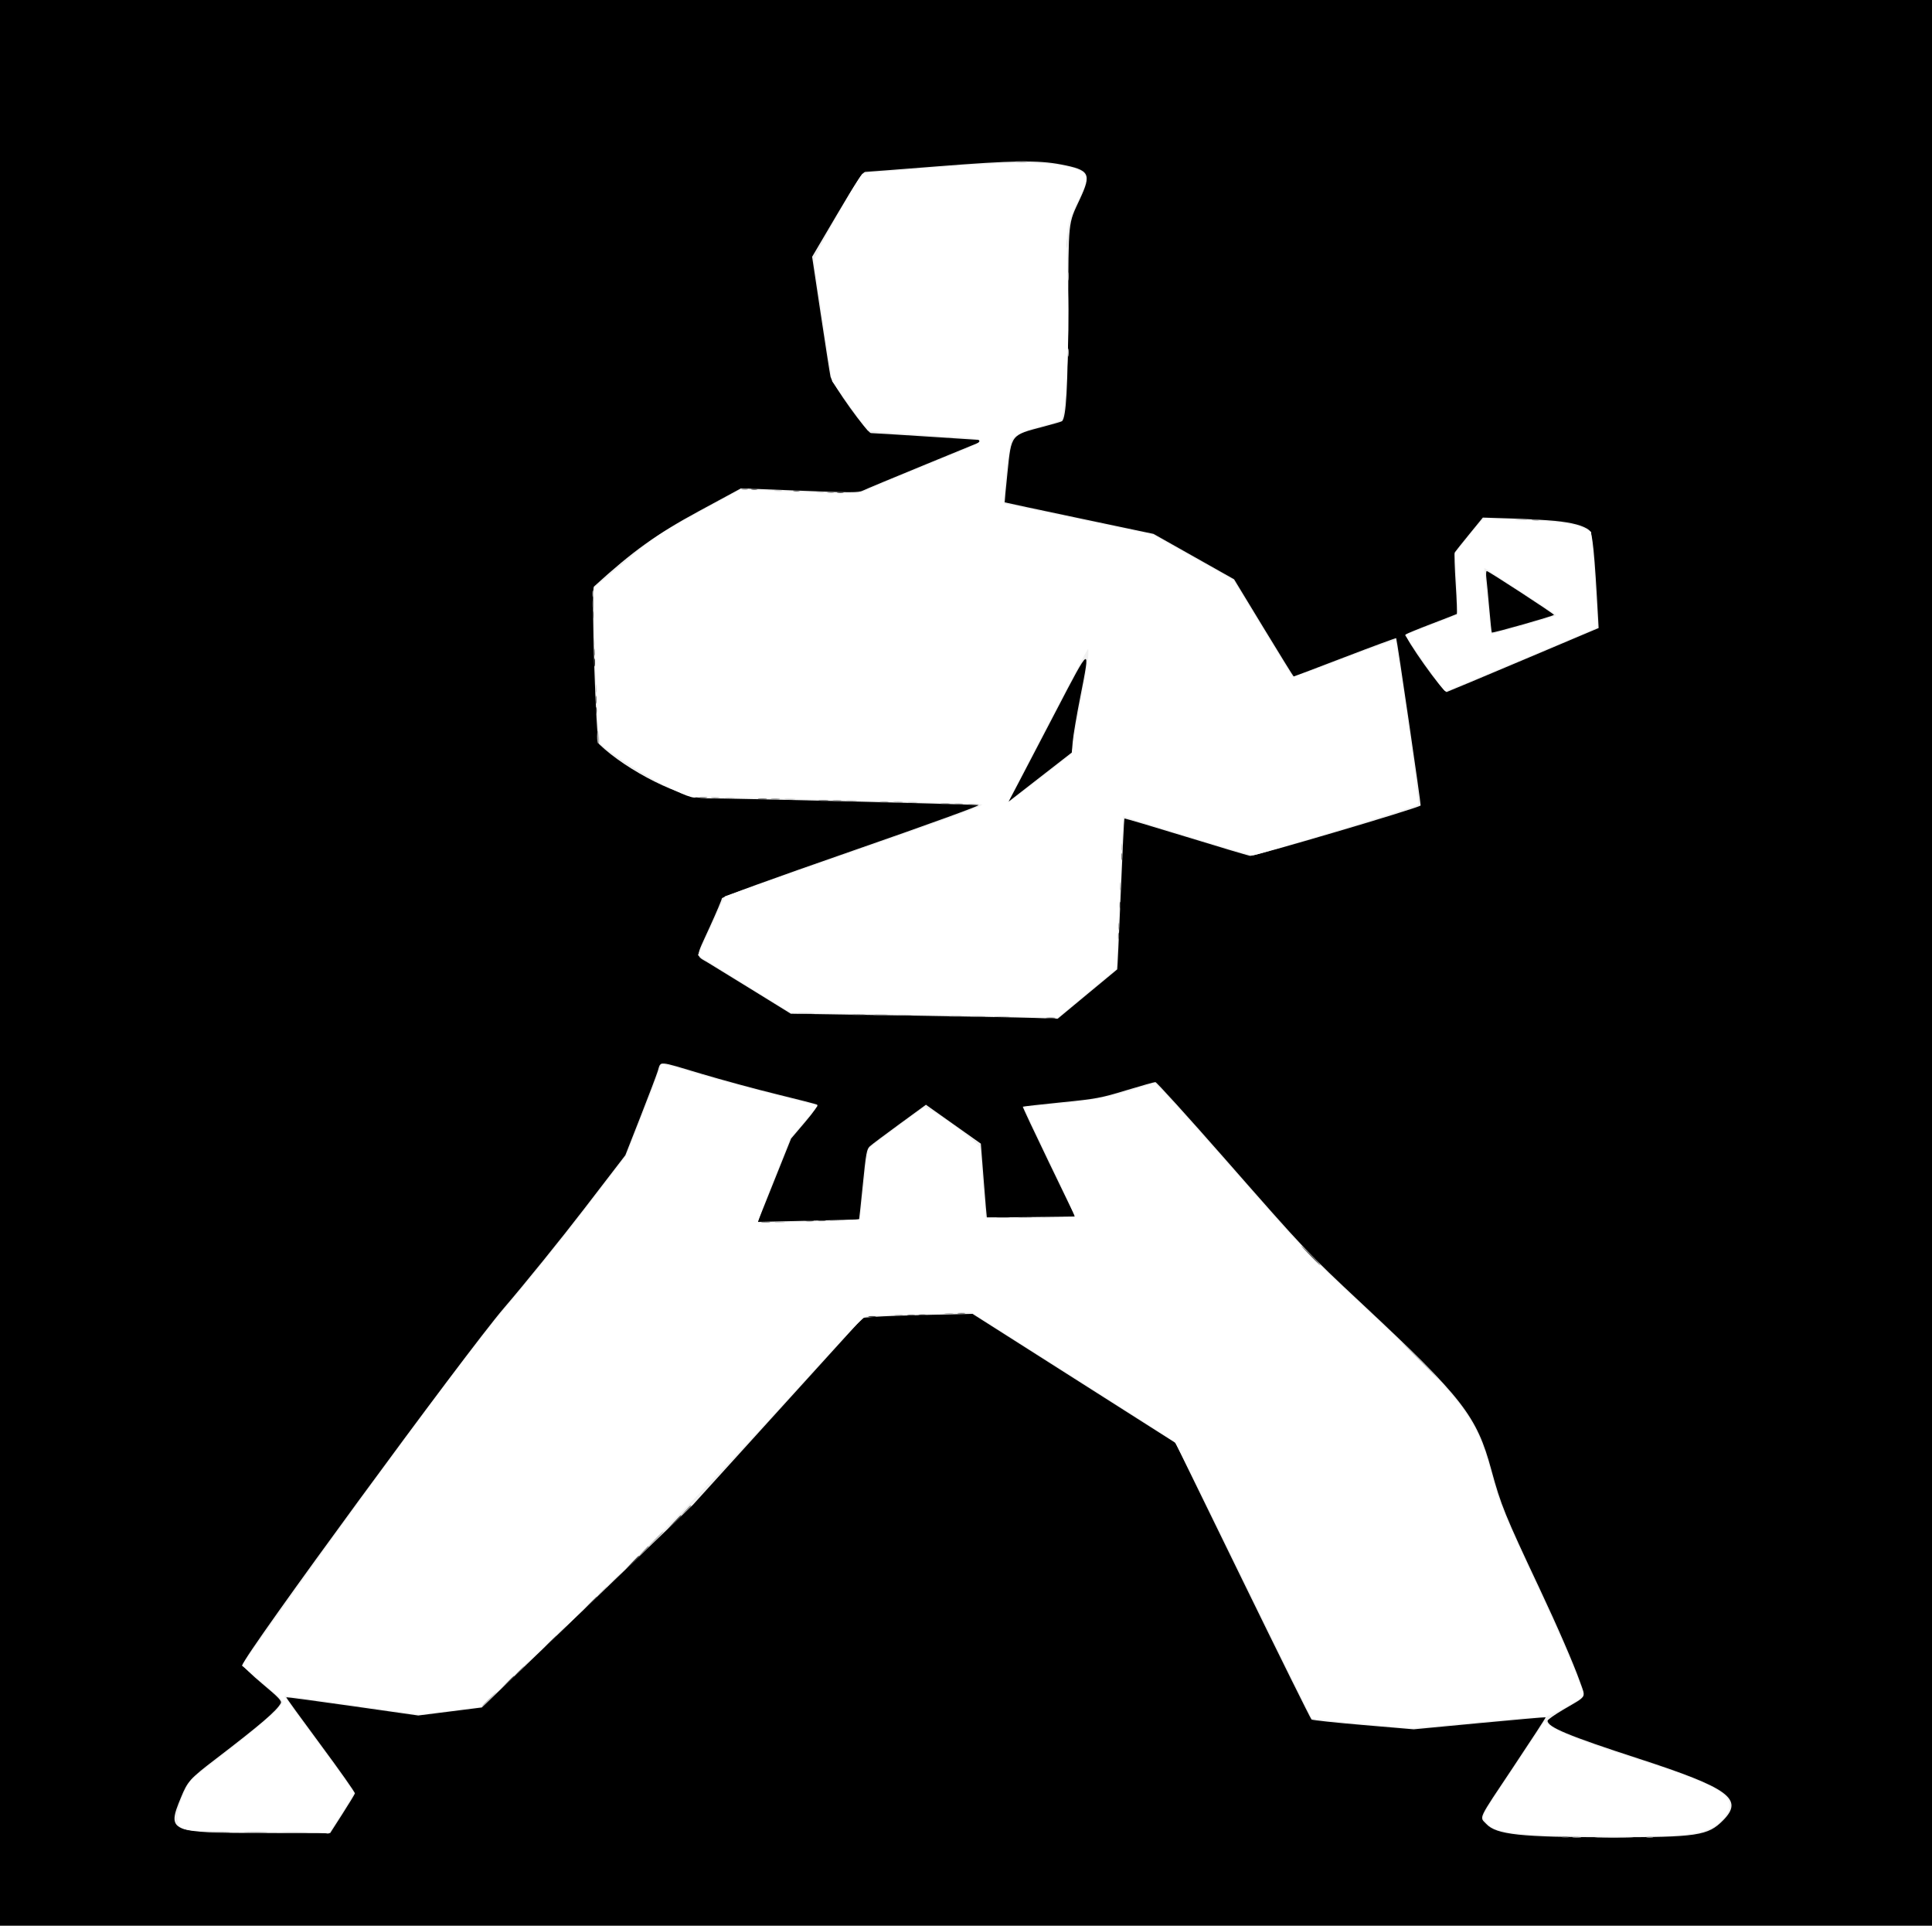
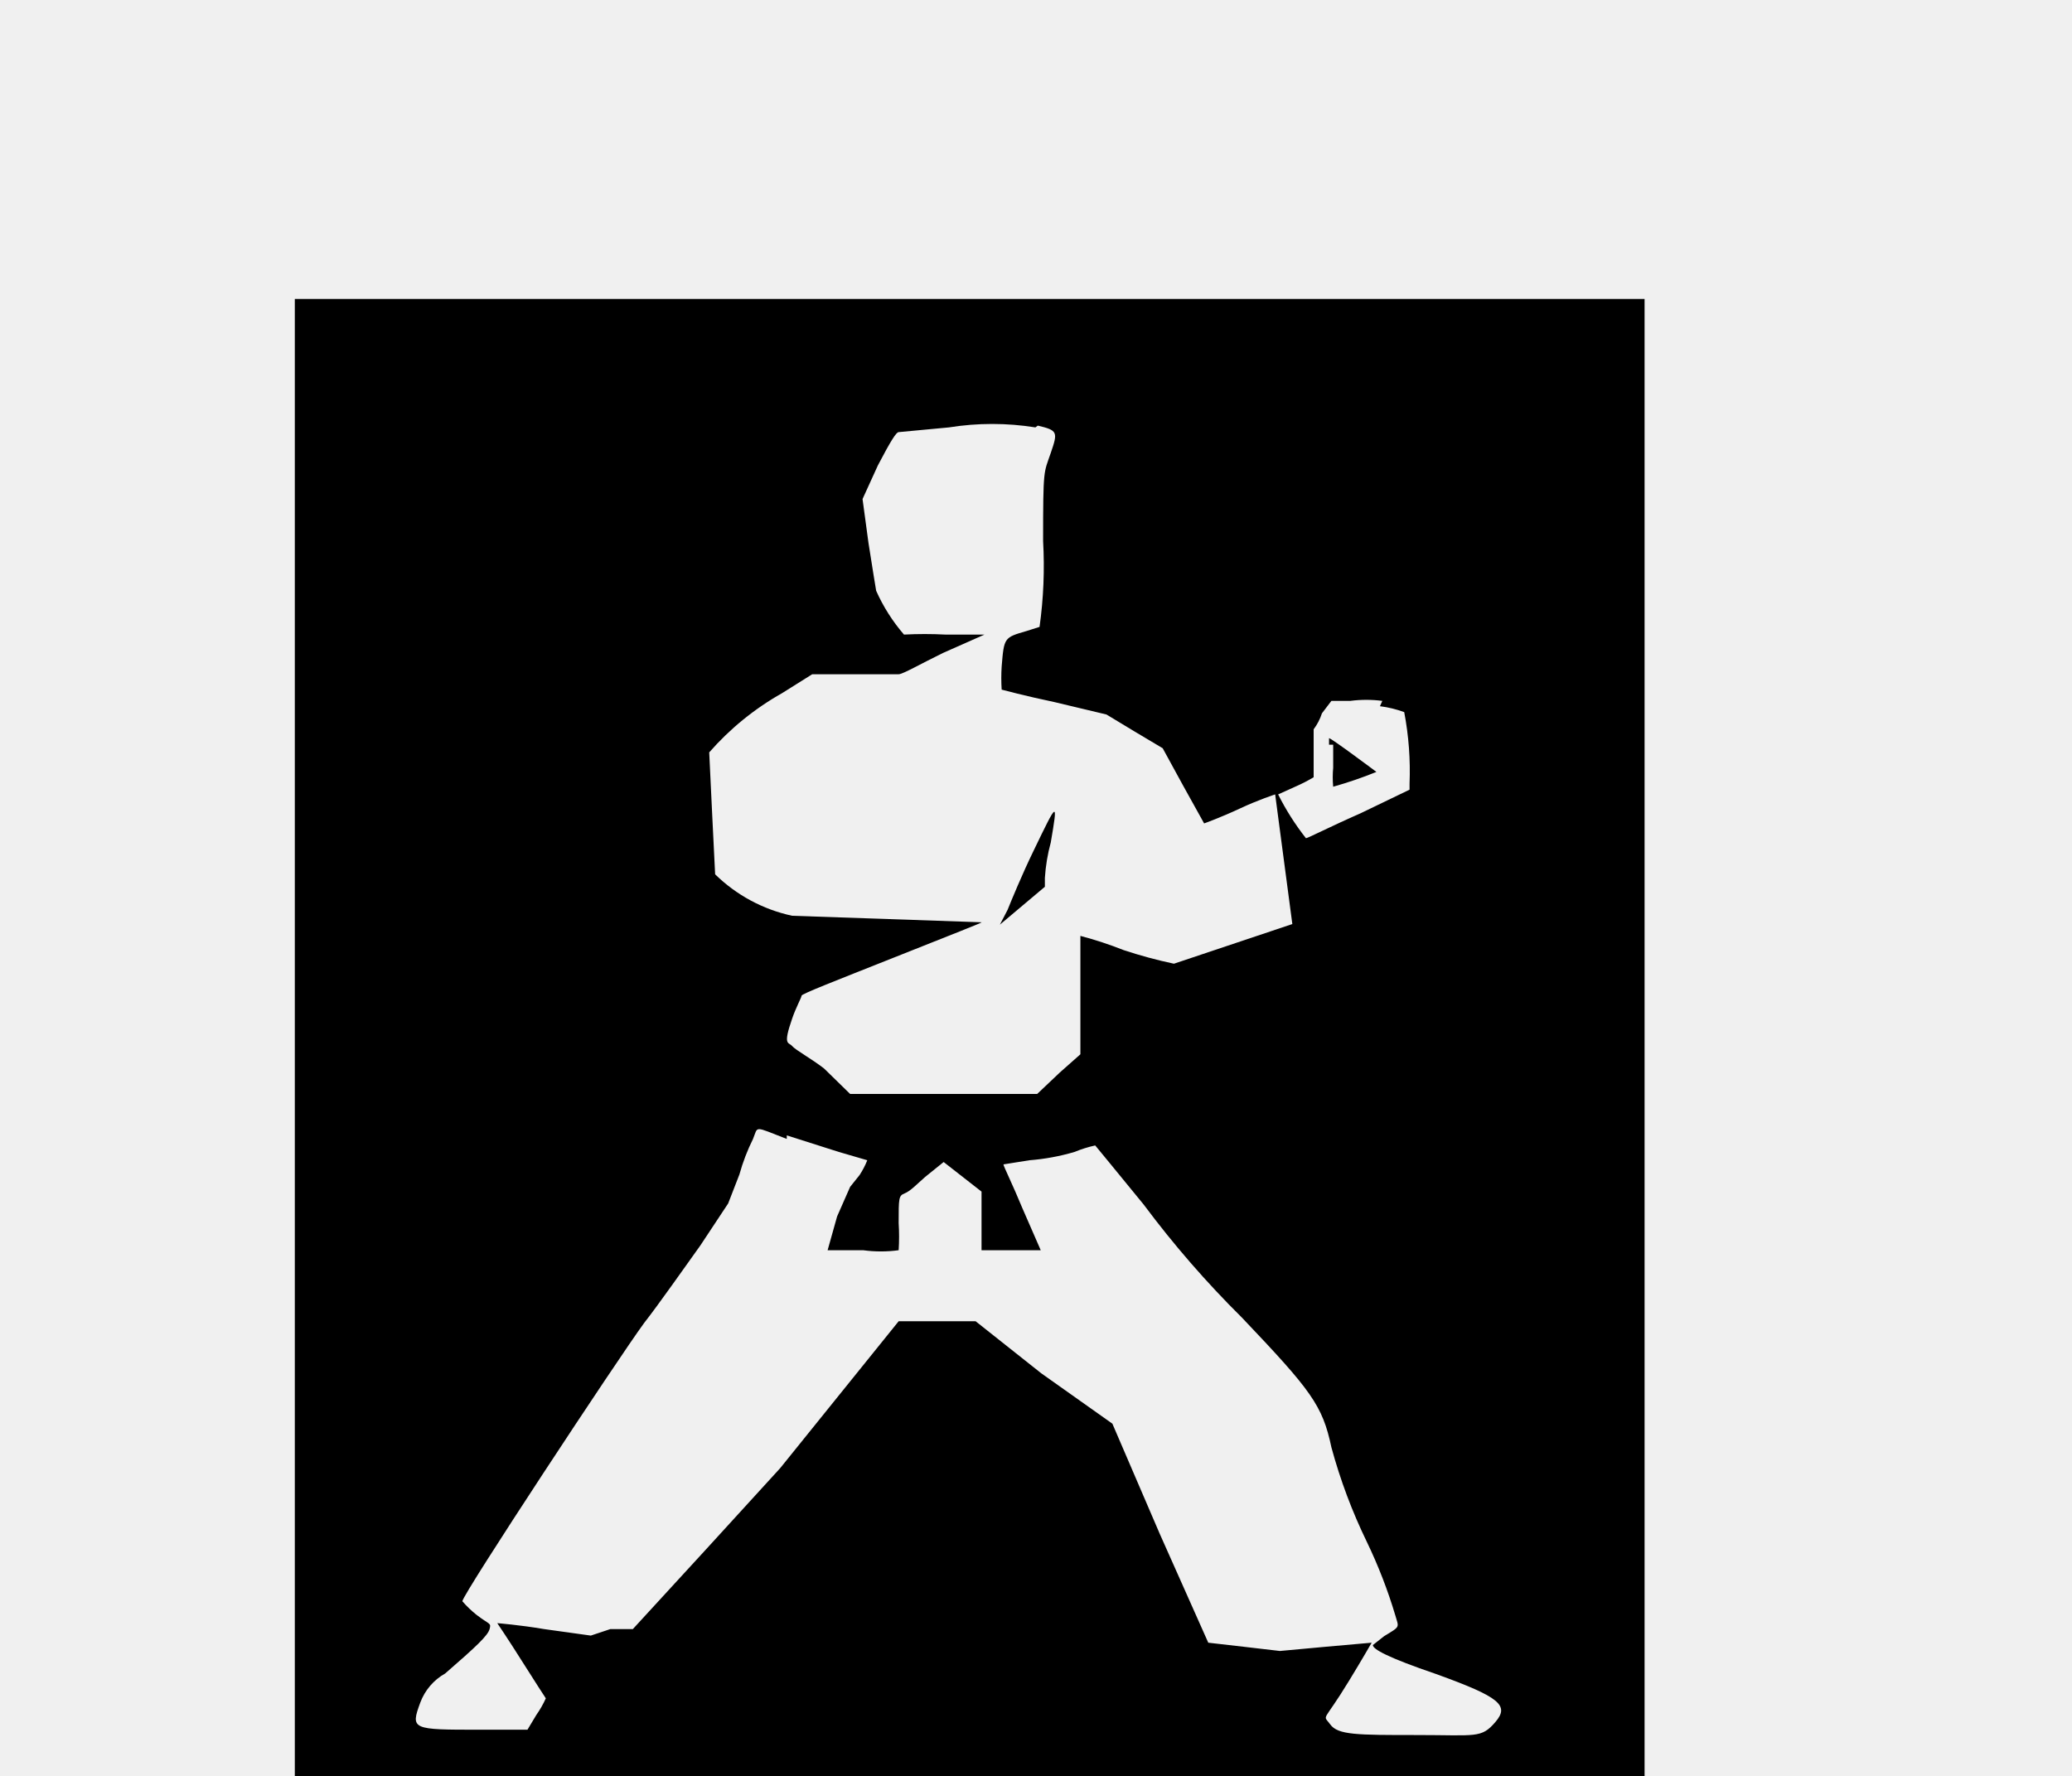
- <svg xmlns="http://www.w3.org/2000/svg" id="svg" version="1.1" width="400" height="398.657" style="display: block;">
-   <g id="svgg">
-     <path id="path0" d="M0.000 199.328 L 0.000 398.657 200.000 398.657 L 400.000 398.657 400.000 199.328 L 400.000 0.000 200.000 0.000 L 0.000 0.000 0.000 199.328 M219.702 34.054 C 225.630 35.194,226.037 35.949,223.570 41.235 C 221.114 46.497,221.238 45.307,221.158 64.316 C 221.090 80.267,220.754 86.327,219.888 87.192 C 219.800 87.281,218.053 87.793,216.006 88.330 C 209.236 90.106,209.403 89.894,208.595 97.763 C 208.245 101.164,207.982 103.968,208.010 103.996 C 208.038 104.023,214.982 105.503,223.441 107.285 L 238.822 110.524 247.162 115.223 L 255.503 119.922 261.619 129.986 C 264.983 135.522,267.785 140.050,267.845 140.050 C 267.906 140.050,272.680 138.238,278.454 136.024 C 284.228 133.809,289.005 132.050,289.069 132.114 C 289.225 132.270,294.248 166.657,294.130 166.756 C 293.401 167.371,259.609 177.339,258.795 177.180 C 258.230 177.069,252.175 175.261,245.340 173.161 C 238.505 171.061,232.860 169.392,232.795 169.452 C 232.730 169.513,232.387 176.552,232.033 185.096 C 231.678 193.640,231.353 200.653,231.311 200.682 C 231.269 200.711,228.478 203.021,225.110 205.815 L 218.985 210.896 214.194 210.734 C 211.560 210.644,199.127 210.412,186.566 210.217 L 163.728 209.863 156.339 205.298 C 152.275 202.787,147.930 200.115,146.683 199.361 C 143.942 197.701,143.914 198.548,146.935 191.929 C 148.321 188.894,149.454 186.214,149.454 185.974 C 149.454 185.698,159.360 182.093,176.467 176.144 C 192.144 170.693,203.102 166.718,202.579 166.672 C 200.369 166.478,149.302 165.211,146.579 165.281 C 141.425 165.416,129.815 159.629,124.030 154.042 C 123.383 153.417,122.362 121.981,122.971 121.426 C 130.986 114.118,135.945 110.552,144.637 105.848 L 153.421 101.093 165.534 101.575 C 176.105 101.996,177.770 101.996,178.622 101.571 C 179.158 101.303,185.050 98.847,191.715 96.114 L 203.833 91.143 192.345 90.398 C 186.026 89.988,180.619 89.657,180.328 89.662 C 179.571 89.677,172.268 79.486,171.944 77.963 C 171.801 77.292,170.887 71.436,169.913 64.951 L 168.142 53.159 173.310 44.380 C 177.330 37.552,178.631 35.596,179.164 35.580 C 179.541 35.568,186.348 35.047,194.291 34.421 C 209.638 33.212,214.923 33.136,219.702 34.054 M321.914 107.830 C 325.500 108.175,327.847 108.808,329.021 109.747 C 329.740 110.322,330.117 114.088,330.904 128.568 L 330.982 130.016 315.533 136.548 C 307.036 140.140,299.833 143.159,299.526 143.257 C 298.866 143.468,290.570 131.781,291.060 131.332 C 291.221 131.184,293.619 130.199,296.390 129.141 C 299.160 128.083,301.507 127.170,301.605 127.111 C 301.703 127.052,301.605 124.234,301.387 120.849 C 301.169 117.463,301.083 114.542,301.195 114.358 C 301.308 114.173,302.661 112.475,304.203 110.585 L 307.007 107.149 312.781 107.328 C 315.957 107.427,320.067 107.653,321.914 107.830 M307.750 119.815 C 307.857 120.693,308.128 123.526,308.351 126.113 C 308.575 128.699,308.804 130.873,308.861 130.945 C 309.002 131.122,321.748 127.500,321.731 127.288 C 321.712 127.059,308.151 118.220,307.819 118.220 C 307.673 118.220,307.642 118.938,307.750 119.815 M218.839 146.803 C 215.531 153.156,211.921 160.067,210.818 162.160 L 208.811 165.966 215.358 160.876 L 221.905 155.785 222.095 153.518 C 222.200 152.270,222.908 148.098,223.670 144.247 C 225.806 133.443,225.790 133.452,218.839 146.803 M145.232 222.299 C 149.494 223.573,156.532 225.482,160.873 226.542 C 165.214 227.601,168.947 228.563,169.170 228.680 C 169.430 228.817,168.549 230.099,166.680 232.301 L 163.787 235.709 160.334 244.333 L 156.881 252.957 167.357 252.717 C 173.119 252.585,177.852 252.458,177.875 252.435 C 177.897 252.412,178.243 249.144,178.643 245.172 C 179.304 238.620,179.440 237.889,180.121 237.280 C 180.533 236.910,183.309 234.829,186.289 232.655 L 191.707 228.703 197.391 232.730 L 203.075 236.757 203.671 244.407 C 203.999 248.615,204.290 252.057,204.317 252.057 C 204.344 252.057,208.466 252.010,213.477 251.953 L 222.588 251.850 217.125 240.534 C 214.120 234.311,211.707 229.170,211.762 229.109 C 211.818 229.048,215.391 228.645,219.702 228.212 C 227.032 227.476,227.903 227.315,233.146 225.719 C 236.229 224.781,238.958 224.013,239.210 224.013 C 239.462 224.013,245.932 231.153,253.588 239.878 C 270.484 259.137,270.606 259.266,282.116 270.028 C 302.901 289.463,305.730 293.102,308.774 304.315 C 310.748 311.584,311.586 313.647,318.725 328.799 C 322.431 336.667,325.820 344.482,327.108 348.130 C 328.336 351.609,328.714 350.970,323.684 353.919 C 321.886 354.973,320.412 356.014,320.409 356.232 C 320.389 357.538,324.768 359.358,339.263 364.069 C 357.990 370.156,361.112 372.439,356.742 376.855 C 353.603 380.027,351.415 380.354,333.333 380.349 C 314.818 380.344,309.807 379.808,307.733 377.609 C 306.271 376.058,305.787 377.078,313.374 365.707 C 317.082 360.150,320.067 355.564,320.007 355.515 C 319.948 355.466,313.778 356.006,306.297 356.715 L 292.695 358.004 282.284 357.120 C 276.558 356.634,271.721 356.118,271.537 355.973 C 271.352 355.829,264.938 342.884,257.283 327.208 L 243.366 298.706 222.355 285.350 L 201.343 271.994 192.611 272.195 C 187.809 272.305,182.696 272.487,181.249 272.599 L 178.619 272.803 161.056 292.153 L 143.492 311.503 121.623 332.494 L 99.754 353.484 93.174 354.315 L 86.595 355.145 72.981 353.207 C 65.493 352.141,59.323 351.314,59.271 351.369 C 59.218 351.424,62.415 355.841,66.376 361.185 C 70.337 366.529,73.534 371.068,73.481 371.273 C 73.427 371.477,72.250 373.413,70.865 375.573 L 68.346 379.502 55.080 379.479 C 34.912 379.445,34.513 379.279,37.452 372.145 C 38.856 368.736,39.297 368.246,44.668 364.135 C 53.958 357.025,57.283 354.177,58.122 352.608 C 58.380 352.126,57.726 351.435,54.322 348.590 C 52.060 346.700,50.222 344.912,50.238 344.617 C 50.325 342.927,96.399 280.047,104.324 270.803 C 108.729 265.665,116.189 256.441,120.902 250.305 L 129.471 239.150 132.543 231.330 C 134.232 227.029,135.869 222.716,136.180 221.746 C 136.872 219.589,135.983 219.535,145.232 222.299 " stroke="none" fill="#000000" fill-rule="evenodd" />
-     <path id="path1" d="M155.584 101.323 C 155.907 101.408,156.436 101.408,156.759 101.323 C 157.082 101.239,156.818 101.169,156.171 101.169 C 155.525 101.169,155.260 101.239,155.584 101.323 M164.316 101.659 C 164.639 101.743,165.168 101.743,165.491 101.659 C 165.814 101.574,165.550 101.505,164.903 101.505 C 164.257 101.505,163.992 101.574,164.316 101.659 M173.384 101.995 C 173.707 102.079,174.236 102.079,174.559 101.995 C 174.882 101.910,174.618 101.841,173.971 101.841 C 173.325 101.841,173.060 101.910,173.384 101.995 M122.664 127.288 C 122.664 127.935,122.733 128.199,122.818 127.876 C 122.902 127.552,122.902 127.024,122.818 126.700 C 122.733 126.377,122.664 126.641,122.664 127.288 M123.007 137.196 C 123.010 137.935,123.079 138.197,123.159 137.779 C 123.240 137.362,123.237 136.757,123.153 136.436 C 123.069 136.115,123.003 136.457,123.007 137.196 M123.336 147.103 C 123.336 147.750,123.405 148.014,123.489 147.691 C 123.574 147.368,123.574 146.839,123.489 146.516 C 123.405 146.192,123.336 146.457,123.336 147.103 M145.008 165.141 C 145.426 165.221,146.030 165.218,146.352 165.134 C 146.673 165.050,146.331 164.984,145.592 164.988 C 144.853 164.992,144.590 165.061,145.008 165.141 M157.095 165.476 C 157.510 165.556,158.191 165.556,158.606 165.476 C 159.022 165.396,158.682 165.331,157.851 165.331 C 157.019 165.331,156.679 165.396,157.095 165.476 M169.694 165.816 C 170.204 165.893,170.960 165.891,171.373 165.812 C 171.786 165.732,171.369 165.669,170.445 165.671 C 169.521 165.674,169.183 165.739,169.694 165.816 M182.284 166.148 C 182.699 166.228,183.380 166.228,183.795 166.148 C 184.211 166.068,183.871 166.002,183.039 166.002 C 182.208 166.002,181.868 166.068,182.284 166.148 M194.883 166.488 C 195.393 166.565,196.149 166.563,196.562 166.483 C 196.975 166.404,196.558 166.340,195.634 166.343 C 194.710 166.345,194.372 166.411,194.883 166.488 M231.816 187.406 C 231.816 188.052,231.885 188.317,231.970 187.993 C 232.054 187.670,232.054 187.141,231.970 186.818 C 231.885 186.495,231.816 186.759,231.816 187.406 M176.567 210.150 C 177.163 210.224,178.221 210.225,178.918 210.153 C 179.615 210.080,179.127 210.019,177.834 210.018 C 176.541 210.016,175.971 210.076,176.567 210.150 M196.718 210.486 C 197.314 210.560,198.372 210.561,199.069 210.489 C 199.766 210.416,199.278 210.355,197.985 210.354 C 196.692 210.352,196.122 210.412,196.718 210.486 M216.713 210.820 C 217.224 210.898,217.979 210.895,218.393 210.816 C 218.806 210.736,218.388 210.673,217.464 210.675 C 216.541 210.678,216.203 210.743,216.713 210.820 M206.458 252.132 C 207.054 252.206,208.112 252.207,208.809 252.134 C 209.505 252.062,209.018 252.001,207.725 251.999 C 206.432 251.998,205.861 252.057,206.458 252.132 M166.835 252.798 C 167.250 252.878,167.930 252.878,168.346 252.798 C 168.762 252.718,168.421 252.652,167.590 252.652 C 166.759 252.652,166.419 252.718,166.835 252.798 M271.201 259.950 C 272.297 261.058,273.270 261.965,273.363 261.965 C 273.455 261.965,272.633 261.058,271.537 259.950 C 270.440 258.841,269.467 257.935,269.375 257.935 C 269.282 257.935,270.104 258.841,271.201 259.950 M190.348 272.278 C 190.766 272.358,191.370 272.355,191.692 272.271 C 192.013 272.187,191.671 272.121,190.932 272.125 C 190.193 272.129,189.930 272.198,190.348 272.278 M179.937 272.614 C 180.355 272.694,180.959 272.691,181.280 272.607 C 181.601 272.523,181.259 272.457,180.521 272.461 C 179.782 272.465,179.519 272.533,179.937 272.614 M139.531 315.113 L 138.203 316.541 139.631 315.213 C 140.958 313.978,141.212 313.686,140.958 313.686 C 140.903 313.686,140.261 314.328,139.531 315.113 M130.799 323.510 L 129.471 324.937 130.898 323.609 C 132.226 322.375,132.480 322.082,132.226 322.082 C 132.171 322.082,131.529 322.725,130.799 323.510 M122.066 331.906 L 120.739 333.333 122.166 332.006 C 123.494 330.771,123.748 330.479,123.494 330.479 C 123.439 330.479,122.797 331.121,122.066 331.906 M113.670 339.966 L 112.343 341.394 113.770 340.066 C 115.097 338.832,115.352 338.539,115.098 338.539 C 115.043 338.539,114.400 339.181,113.670 339.966 M104.938 348.363 L 103.610 349.790 105.038 348.462 C 106.365 347.228,106.619 346.935,106.365 346.935 C 106.311 346.935,105.668 347.578,104.938 348.363 M43.254 379.426 C 44.416 379.492,46.229 379.491,47.284 379.425 C 48.339 379.359,47.389 379.305,45.172 379.305 C 42.955 379.306,42.092 379.360,43.254 379.426 M323.510 380.416 C 323.833 380.501,324.362 380.501,324.685 380.416 C 325.008 380.332,324.744 380.263,324.097 380.263 C 323.451 380.263,323.186 380.332,323.510 380.416 " stroke="none" fill="#3e3e3e" fill-rule="evenodd" />
-     <path id="path2" d="M210.501 33.493 C 211.105 33.568,212.012 33.566,212.517 33.489 C 213.021 33.413,212.527 33.352,211.419 33.353 C 210.311 33.355,209.898 33.418,210.501 33.493 M153.568 101.323 C 153.892 101.408,154.421 101.408,154.744 101.323 C 155.067 101.239,154.803 101.169,154.156 101.169 C 153.510 101.169,153.245 101.239,153.568 101.323 M171.369 101.995 C 171.692 102.079,172.221 102.079,172.544 101.995 C 172.867 101.910,172.603 101.841,171.956 101.841 C 171.310 101.841,171.045 101.910,171.369 101.995 M317.300 107.710 C 317.718 107.791,318.323 107.788,318.644 107.703 C 318.965 107.619,318.623 107.554,317.884 107.557 C 317.145 107.561,316.883 107.630,317.300 107.710 M122.671 125.105 C 122.674 125.844,122.743 126.107,122.824 125.689 C 122.904 125.271,122.901 124.666,122.817 124.345 C 122.733 124.024,122.667 124.366,122.671 125.105 M123.000 135.013 C 123.000 135.659,123.069 135.924,123.153 135.600 C 123.238 135.277,123.238 134.748,123.153 134.425 C 123.069 134.102,123.000 134.366,123.000 135.013 M123.342 144.920 C 123.346 145.659,123.415 145.922,123.495 145.504 C 123.576 145.086,123.573 144.482,123.489 144.161 C 123.404 143.840,123.339 144.181,123.342 144.920 M147.355 165.140 C 147.771 165.221,148.451 165.221,148.866 165.140 C 149.282 165.060,148.942 164.995,148.111 164.995 C 147.280 164.995,146.940 165.060,147.355 165.140 M159.782 165.476 C 160.197 165.556,160.877 165.556,161.293 165.476 C 161.709 165.396,161.369 165.331,160.537 165.331 C 159.706 165.331,159.366 165.396,159.782 165.476 M172.544 165.812 C 172.960 165.892,173.640 165.892,174.055 165.812 C 174.471 165.732,174.131 165.667,173.300 165.667 C 172.469 165.667,172.128 165.732,172.544 165.812 M185.143 166.152 C 185.654 166.229,186.409 166.227,186.822 166.147 C 187.235 166.068,186.818 166.005,185.894 166.007 C 184.971 166.010,184.633 166.075,185.143 166.152 M197.733 166.484 C 198.149 166.564,198.829 166.564,199.244 166.484 C 199.660 166.404,199.320 166.338,198.489 166.338 C 197.657 166.338,197.317 166.404,197.733 166.484 M232.152 177.330 C 232.152 177.976,232.221 178.241,232.305 177.918 C 232.390 177.594,232.390 177.065,232.305 176.742 C 232.221 176.419,232.152 176.683,232.152 177.330 M231.480 193.787 C 231.480 194.433,231.549 194.698,231.634 194.374 C 231.718 194.051,231.718 193.522,231.634 193.199 C 231.549 192.876,231.480 193.140,231.480 193.787 M181.108 210.152 C 181.801 210.225,182.935 210.225,183.627 210.152 C 184.320 210.080,183.753 210.021,182.368 210.021 C 180.982 210.021,180.416 210.080,181.108 210.152 M201.259 210.488 C 201.952 210.561,203.086 210.561,203.778 210.488 C 204.471 210.416,203.904 210.356,202.519 210.356 C 201.134 210.356,200.567 210.416,201.259 210.488 M210.999 252.134 C 211.692 252.206,212.825 252.206,213.518 252.134 C 214.211 252.061,213.644 252.002,212.259 252.002 C 210.873 252.002,210.306 252.061,210.999 252.134 M169.525 252.798 C 169.943 252.879,170.548 252.876,170.869 252.792 C 171.190 252.708,170.848 252.642,170.109 252.646 C 169.370 252.649,169.108 252.718,169.525 252.798 M157.767 253.134 C 158.182 253.214,158.862 253.214,159.278 253.134 C 159.694 253.054,159.353 252.988,158.522 252.988 C 157.691 252.988,157.351 253.054,157.767 253.134 M198.409 271.942 C 198.826 272.022,199.431 272.019,199.752 271.935 C 200.073 271.851,199.731 271.785,198.992 271.789 C 198.254 271.793,197.991 271.862,198.409 271.942 M187.997 272.278 C 188.415 272.358,189.020 272.355,189.341 272.271 C 189.662 272.187,189.320 272.121,188.581 272.125 C 187.842 272.129,187.579 272.198,187.997 272.278 M141.876 312.762 L 140.890 313.854 141.982 312.867 C 142.999 311.948,143.227 311.671,142.968 311.671 C 142.910 311.671,142.419 312.162,141.876 312.762 M133.144 321.159 L 132.158 322.250 133.249 321.264 C 134.267 320.344,134.495 320.067,134.236 320.067 C 134.178 320.067,133.687 320.558,133.144 321.159 M124.412 329.555 L 123.426 330.647 124.517 329.660 C 125.535 328.741,125.763 328.463,125.504 328.463 C 125.446 328.463,124.955 328.955,124.412 329.555 M116.016 337.615 L 115.029 338.707 116.121 337.721 C 117.138 336.801,117.367 336.524,117.107 336.524 C 117.050 336.524,116.558 337.015,116.016 337.615 M107.284 346.012 L 106.297 347.103 107.389 346.117 C 108.406 345.197,108.635 344.920,108.375 344.920 C 108.317 344.920,107.826 345.411,107.284 346.012 M50.979 379.426 C 52.140 379.492,53.954 379.491,55.009 379.425 C 56.064 379.359,55.113 379.305,52.897 379.305 C 50.680 379.306,49.817 379.360,50.979 379.426 M325.693 380.422 C 326.108 380.502,326.788 380.502,327.204 380.422 C 327.620 380.342,327.280 380.276,326.448 380.276 C 325.617 380.276,325.277 380.342,325.693 380.422 M340.974 380.416 C 341.297 380.501,341.826 380.501,342.149 380.416 C 342.473 380.332,342.208 380.263,341.562 380.263 C 340.915 380.263,340.651 380.332,340.974 380.416 " stroke="none" fill="#7c7c7c" fill-rule="evenodd" />
-     <path id="path3" d="M220.746 50.378 C 220.746 51.209,220.812 51.549,220.892 51.134 C 220.972 50.718,220.972 50.038,220.892 49.622 C 220.812 49.207,220.746 49.547,220.746 50.378 M221.075 57.263 C 221.079 58.002,221.148 58.264,221.228 57.847 C 221.309 57.429,221.306 56.824,221.222 56.503 C 221.137 56.182,221.072 56.524,221.075 57.263 M221.075 73.048 C 221.079 73.787,221.148 74.049,221.228 73.632 C 221.309 73.214,221.306 72.609,221.222 72.288 C 221.137 71.967,221.072 72.309,221.075 73.048 M160.457 101.665 C 160.875 101.745,161.480 101.742,161.801 101.658 C 162.122 101.574,161.780 101.508,161.041 101.512 C 160.302 101.516,160.040 101.585,160.457 101.665 M169.189 102.001 C 169.607 102.081,170.212 102.078,170.533 101.994 C 170.854 101.910,170.512 101.844,169.773 101.848 C 169.034 101.852,168.772 101.920,169.189 102.001 M313.944 107.716 C 314.548 107.791,315.454 107.789,315.959 107.713 C 316.464 107.636,315.970 107.575,314.861 107.577 C 313.753 107.579,313.340 107.641,313.944 107.716 M122.664 122.922 C 122.664 123.568,122.733 123.833,122.818 123.510 C 122.902 123.186,122.902 122.657,122.818 122.334 C 122.733 122.011,122.664 122.275,122.664 122.922 M123.013 132.662 C 123.013 133.493,123.079 133.833,123.159 133.417 C 123.239 133.002,123.239 132.322,123.159 131.906 C 123.079 131.490,123.013 131.830,123.013 132.662 M123.342 142.569 C 123.346 143.308,123.415 143.571,123.495 143.153 C 123.576 142.735,123.573 142.131,123.489 141.810 C 123.404 141.489,123.339 141.830,123.342 142.569 M123.620 152.373 C 123.606 153.147,123.713 153.855,123.859 153.945 C 124.005 154.035,124.070 153.553,124.003 152.873 C 123.819 151.015,123.650 150.793,123.620 152.373 M150.210 165.144 C 150.718 165.221,151.549 165.221,152.057 165.144 C 152.565 165.067,152.149 165.004,151.134 165.004 C 150.118 165.004,149.702 165.067,150.210 165.144 M162.636 165.480 C 163.144 165.557,163.976 165.557,164.484 165.480 C 164.992 165.403,164.576 165.340,163.560 165.340 C 162.544 165.340,162.128 165.403,162.636 165.480 M175.399 165.816 C 175.907 165.893,176.738 165.893,177.246 165.816 C 177.754 165.739,177.338 165.676,176.322 165.676 C 175.306 165.676,174.891 165.739,175.399 165.816 M188.166 166.152 C 188.676 166.229,189.432 166.227,189.845 166.147 C 190.258 166.068,189.840 166.005,188.917 166.007 C 187.993 166.010,187.655 166.075,188.166 166.152 M200.588 166.487 C 201.096 166.564,201.927 166.564,202.435 166.487 C 202.943 166.410,202.527 166.347,201.511 166.347 C 200.495 166.347,200.080 166.410,200.588 166.487 M232.152 175.315 C 232.152 175.961,232.221 176.226,232.305 175.903 C 232.390 175.579,232.390 175.050,232.305 174.727 C 232.221 174.404,232.152 174.668,232.152 175.315 M231.823 183.543 C 231.826 184.282,231.895 184.545,231.976 184.127 C 232.056 183.709,232.053 183.105,231.969 182.784 C 231.885 182.463,231.819 182.804,231.823 183.543 M231.480 191.772 C 231.480 192.418,231.549 192.683,231.634 192.359 C 231.718 192.036,231.718 191.507,231.634 191.184 C 231.549 190.861,231.480 191.125,231.480 191.772 M165.491 209.818 C 166.276 209.888,167.561 209.888,168.346 209.818 C 169.131 209.747,168.489 209.689,166.919 209.689 C 165.348 209.689,164.706 209.747,165.491 209.818 M185.987 210.154 C 186.777 210.225,187.986 210.224,188.674 210.152 C 189.362 210.080,188.715 210.022,187.238 210.023 C 185.760 210.024,185.197 210.083,185.987 210.154 M206.138 210.490 C 206.928 210.561,208.137 210.560,208.825 210.488 C 209.513 210.415,208.866 210.357,207.389 210.359 C 205.911 210.360,205.348 210.419,206.138 210.490 M215.869 252.135 C 216.654 252.206,217.939 252.206,218.724 252.135 C 219.509 252.064,218.866 252.007,217.296 252.007 C 215.726 252.007,215.084 252.064,215.869 252.135 M172.045 252.802 C 172.555 252.879,173.311 252.877,173.724 252.797 C 174.137 252.718,173.720 252.654,172.796 252.657 C 171.872 252.659,171.534 252.725,172.045 252.802 M160.626 253.138 C 161.136 253.215,161.892 253.213,162.305 253.133 C 162.718 253.053,162.301 252.990,161.377 252.993 C 160.453 252.995,160.115 253.061,160.626 253.138 M195.718 271.941 C 196.134 272.022,196.814 272.022,197.229 271.941 C 197.645 271.861,197.305 271.796,196.474 271.796 C 195.642 271.796,195.302 271.861,195.718 271.941 M185.306 272.277 C 185.722 272.357,186.402 272.357,186.818 272.277 C 187.233 272.197,186.893 272.132,186.062 272.132 C 185.231 272.132,184.891 272.197,185.306 272.277 M293.871 281.612 C 295.989 283.736,297.798 285.474,297.890 285.474 C 297.982 285.474,296.325 283.736,294.207 281.612 C 292.088 279.488,290.280 277.750,290.187 277.750 C 290.095 277.750,291.752 279.488,293.871 281.612 M135.684 318.556 C 134.869 319.387,134.277 320.067,134.369 320.067 C 134.461 320.067,135.204 319.387,136.020 318.556 C 136.836 317.725,137.428 317.045,137.335 317.045 C 137.243 317.045,136.500 317.725,135.684 318.556 M126.952 326.952 C 126.136 327.783,125.544 328.463,125.637 328.463 C 125.729 328.463,126.472 327.783,127.288 326.952 C 128.104 326.121,128.696 325.441,128.603 325.441 C 128.511 325.441,127.768 326.121,126.952 326.952 M118.372 335.264 L 117.045 336.692 118.472 335.364 C 119.799 334.130,120.054 333.837,119.799 333.837 C 119.745 333.837,119.102 334.479,118.372 335.264 M109.824 343.409 C 109.008 344.240,108.416 344.920,108.508 344.920 C 108.601 344.920,109.344 344.240,110.160 343.409 C 110.975 342.578,111.567 341.898,111.475 341.898 C 111.383 341.898,110.639 342.578,109.824 343.409 M101.092 351.805 C 100.276 352.636,99.684 353.317,99.776 353.317 C 99.869 353.317,100.612 352.636,101.427 351.805 C 102.243 350.974,102.835 350.294,102.743 350.294 C 102.650 350.294,101.907 350.974,101.092 351.805 M58.858 379.426 C 60.105 379.491,62.145 379.491,63.392 379.426 C 64.639 379.362,63.619 379.309,61.125 379.309 C 58.631 379.309,57.611 379.362,58.858 379.426 M330.898 380.435 C 332.699 380.495,335.647 380.495,337.448 380.435 C 339.249 380.375,337.775 380.325,334.173 380.325 C 330.571 380.325,329.097 380.375,330.898 380.435 " stroke="none" fill="#b3b3b3" fill-rule="evenodd" />
-     <path id="path4" d="M193.022 34.729 C 185.120 35.341,178.605 35.901,178.543 35.973 C 177.227 37.504,168.507 53.111,168.553 53.851 C 168.586 54.376,169.442 60.238,170.456 66.876 L 172.299 78.947 175.863 83.890 C 177.824 86.609,179.529 88.945,179.652 89.082 C 179.776 89.219,184.783 89.639,190.778 90.014 C 206.633 91.007,206.484 90.300,192.084 96.182 C 185.355 98.930,179.395 101.428,178.841 101.731 C 177.915 102.238,176.843 102.246,165.575 101.828 L 153.317 101.372 144.677 106.062 C 136.091 110.723,135.996 110.786,129.479 116.249 L 122.922 121.746 122.935 125.105 C 122.972 134.712,123.872 153.570,124.313 153.984 C 128.558 157.969,142.738 165.901,144.106 165.056 C 144.532 164.792,202.044 166.218,203.273 166.522 C 204.006 166.704,198.626 168.687,177.146 176.154 L 150.096 185.558 147.298 191.649 L 144.500 197.741 154.101 203.680 L 163.703 209.619 191.371 210.105 L 219.038 210.591 224.968 205.660 C 228.230 202.948,230.960 200.680,231.035 200.620 C 231.110 200.560,231.444 193.822,231.779 185.646 C 232.113 177.470,232.430 170.382,232.482 169.894 L 232.578 169.007 245.676 173.030 C 252.880 175.243,259.076 177.057,259.446 177.061 C 260.221 177.070,293.224 166.947,293.649 166.570 C 293.937 166.315,289.255 133.026,288.870 132.592 C 288.754 132.461,283.976 134.150,278.251 136.345 C 272.526 138.541,267.738 140.234,267.610 140.110 C 267.482 139.985,264.669 135.427,261.357 129.981 L 255.337 120.080 246.959 115.372 L 238.582 110.663 223.239 107.473 L 207.897 104.282 207.895 103.283 C 207.888 100.076,209.021 91.470,209.527 90.896 C 210.426 89.873,212.898 88.810,216.289 87.989 C 218.044 87.564,219.578 87.067,219.698 86.884 C 220.702 85.352,221.489 70.409,221.117 59.950 C 220.648 46.793,220.662 46.678,223.413 41.065 C 225.309 37.198,225.345 36.295,223.644 35.415 C 219.813 33.434,212.001 33.259,193.022 34.729 M304.171 110.885 L 301.206 114.609 301.617 120.799 C 301.859 124.432,301.904 127.097,301.728 127.251 C 301.563 127.395,299.059 128.402,296.163 129.489 L 290.899 131.466 291.995 132.987 C 292.598 133.824,294.410 136.436,296.022 138.791 C 297.635 141.146,299.078 143.073,299.229 143.073 C 299.498 143.073,330.520 130.045,330.715 129.850 C 330.822 129.743,329.943 115.677,329.614 112.226 L 329.411 110.095 327.678 109.307 C 325.553 108.340,322.079 107.907,314.358 107.643 C 311.125 107.532,308.178 107.379,307.809 107.301 C 307.285 107.191,306.484 107.980,304.171 110.885 M315.029 122.527 C 322.759 127.584,322.255 127.228,322.018 127.464 C 321.744 127.738,308.920 131.367,308.768 131.214 C 308.661 131.107,307.338 118.904,307.311 117.780 C 307.303 117.449,306.716 117.088,315.029 122.527 M225.255 136.471 C 225.146 137.643,224.531 141.232,223.889 144.448 C 223.247 147.663,222.546 151.578,222.332 153.148 C 222.118 154.718,221.918 156.025,221.887 156.052 C 220.617 157.170,208.771 166.230,208.688 166.147 C 208.530 165.989,225.029 134.341,225.270 134.341 C 225.371 134.341,225.364 135.300,225.255 136.471 M136.898 220.278 C 136.834 220.393,136.522 221.318,136.206 222.334 C 135.889 223.350,134.280 227.586,132.629 231.746 L 129.629 239.312 120.983 250.554 C 116.229 256.738,108.764 265.965,104.395 271.059 C 97.105 279.560,75.110 309.406,50.810 343.770 L 50.080 344.803 54.427 348.411 C 58.041 351.411,58.721 352.117,58.460 352.604 C 57.814 353.811,53.028 358.008,47.019 362.636 C 43.602 365.268,40.403 367.761,39.910 368.177 C 38.625 369.262,36.542 374.459,36.674 376.252 C 36.886 379.139,37.077 379.177,51.554 379.177 C 58.426 379.177,64.940 379.269,66.030 379.381 L 68.010 379.585 70.613 375.538 C 72.045 373.312,73.216 371.331,73.216 371.135 C 73.216 370.940,69.959 366.380,65.977 361.002 C 61.996 355.624,58.797 351.167,58.868 351.096 C 58.939 351.025,65.256 351.863,72.907 352.958 L 86.818 354.949 93.143 354.144 L 99.467 353.338 101.491 351.464 C 124.143 330.493,144.356 310.255,161.277 291.604 C 176.058 275.312,178.859 272.376,179.621 272.377 C 180.116 272.377,185.156 272.213,190.821 272.011 L 201.121 271.644 221.887 284.806 C 233.309 292.045,242.909 298.217,243.222 298.522 C 243.534 298.827,249.995 311.763,257.578 327.270 C 265.161 342.776,271.479 355.576,271.619 355.715 C 271.758 355.853,276.456 356.372,282.059 356.866 L 292.246 357.766 305.655 356.525 C 313.030 355.843,319.406 355.329,319.824 355.384 C 320.589 355.484,327.792 351.529,327.792 351.009 C 327.792 349.585,324.083 340.831,317.424 326.536 C 311.162 313.096,310.362 311.097,308.644 304.615 C 305.661 293.363,302.778 289.662,281.444 269.692 C 270.035 259.013,270.832 259.857,253.610 240.240 C 245.796 231.340,239.227 224.117,239.013 224.189 C 231.190 226.831,227.008 227.750,219.647 228.447 C 215.491 228.841,212.054 229.187,212.010 229.216 C 211.965 229.245,214.355 234.299,217.320 240.446 C 220.285 246.594,222.614 251.721,222.495 251.840 C 222.376 251.960,218.173 252.057,213.154 252.057 L 204.030 252.057 203.470 245.172 C 203.161 241.385,202.897 237.972,202.882 237.587 C 202.847 236.685,192.016 228.862,191.360 229.264 C 190.165 229.996,179.982 237.568,179.803 237.857 C 179.689 238.042,179.275 241.338,178.883 245.182 C 178.491 249.026,178.074 252.266,177.958 252.382 C 177.684 252.654,157.173 253.338,156.917 253.083 C 156.811 252.977,158.282 248.981,160.186 244.203 L 163.648 235.515 166.467 232.210 L 169.287 228.904 159.118 226.310 C 153.526 224.883,146.265 222.895,142.983 221.892 C 139.700 220.889,136.962 220.162,136.898 220.278 M313.406 365.995 C 306.237 376.762,306.676 375.875,307.788 377.333 C 309.368 379.404,312.860 379.835,330.068 380.080 C 349.524 380.357,353.407 379.886,356.373 376.888 C 360.619 372.598,357.645 370.228,341.562 365.086 C 327.249 360.511,322.338 358.614,320.543 356.969 L 319.843 356.327 313.406 365.995 " stroke="none" fill="#ffffff" fill-rule="evenodd" />
-   </g>
+ <svg xmlns="http://www.w3.org/2000/svg" id="Layer_1" data-name="Layer 1" viewBox="-5 -5 35 30">
+   <path id="path0" d="M0,12.65V25.34H22.8V0H0v12.7M12.55,2.14c.34.08.34.11.22.46s-.13.25-.13,1.49a7.44,7.44,0,0,1-.06,1.45l-.22.07c-.38.11-.38.11-.42.6a3.09,3.09,0,0,0,0,.39s.41.11.89.21l.88.21.48.29.47.28.35.64.35.63s.28-.1.6-.25.6-.24.6-.24l.29,2.19s-2,.67-2,.67A7.91,7.91,0,0,1,14,11a6.41,6.41,0,0,0-.73-.24s0,.46,0,1,0,1,0,1l-.35.31-.38.36h-.28c-.16,0-.86,0-1.58,0l-1.3,0L8.94,13c-.22-.17-.48-.31-.54-.38s-.16,0,0-.46c.06-.18.16-.36.16-.39s.57-.25,1.55-.64,1.52-.6,1.49-.6l-3.2-.11a2.66,2.66,0,0,1-1.3-.7S7,7.7,7,7.66a4.7,4.7,0,0,1,1.23-1l.51-.32.7,0c.6,0,.69,0,.76,0s.38-.18.75-.36l.7-.31-.66,0a6.67,6.67,0,0,0-.7,0,3,3,0,0,1-.47-.74s-.07-.42-.13-.81l-.1-.74.26-.57c.22-.42.31-.56.35-.56l.85-.08a4.62,4.62,0,0,1,1.46,0m5.82,4.71a1.84,1.84,0,0,1,.41.1,5.33,5.33,0,0,1,.09,1.21v.1L18,8.69c-.48.21-.89.42-.92.42a4.34,4.34,0,0,1-.47-.74l.31-.14a2.64,2.64,0,0,0,.29-.15V7.7c0-.22,0-.39,0-.43A.92.92,0,0,0,17.35,7l.16-.21h.32a2.08,2.08,0,0,1,.54,0m-.83.74c0,.07,0,.25,0,.39a1.7,1.7,0,0,0,0,.32,7,7,0,0,0,.73-.25s-.76-.57-.8-.57v.11M12.48,9.32c-.19.39-.38.85-.44,1l-.13.25.38-.32.38-.32V9.78a3,3,0,0,1,.1-.6c.12-.71.12-.71-.29.14M8.31,14.13l.88.28.48.14a1.4,1.4,0,0,1-.13.25L9.38,15l-.22.5L9,16.07h.6a2.22,2.22,0,0,0,.6,0,3.64,3.64,0,0,0,0-.46c0-.42,0-.46.1-.5s.19-.14.35-.28l.31-.25.32.25.32.25,0,.49c0,.29,0,.5,0,.5h1l-.31-.71c-.16-.39-.32-.71-.32-.74l.44-.07a3.71,3.71,0,0,0,.76-.14,2.09,2.09,0,0,1,.35-.11s.38.46.82,1A16.94,16.94,0,0,0,16,17.21c1.17,1.23,1.36,1.48,1.51,2.19A9.11,9.11,0,0,0,18.11,21a8.41,8.41,0,0,1,.48,1.24c.06.21.09.18-.19.35l-.19.15c0,.07.25.21,1.07.49,1.08.39,1.24.53,1,.81s-.32.22-1.33.22-1.33,0-1.46-.18-.13,0,.32-.74c.22-.36.38-.64.38-.64l-.79.07-.76.07-.6-.07-.61-.07-.82-1.84L13.81,19l-1.2-.85-1.11-.88H11c-.28,0-.56,0-.63,0H10.2l-1,1.24-1,1.24L6.94,21.13,5.71,22.47l-.38,0L5,22.58l-.79-.11c-.41-.07-.79-.1-.79-.1s.19.28.41.63.41.64.41.64a1.68,1.68,0,0,1-.16.28l-.15.25H3.12c-1.14,0-1.17,0-1-.46a.94.94,0,0,1,.42-.49c.53-.46.72-.64.75-.75s0-.07-.22-.24A1.84,1.84,0,0,1,2.83,22c0-.11,2.63-4.1,3.07-4.7.25-.32.67-.92.95-1.31l.47-.71.19-.49a3.37,3.37,0,0,1,.23-.6c.09-.22,0-.22.57,0" transform="translate(-0.02 0.05)" />
</svg>
